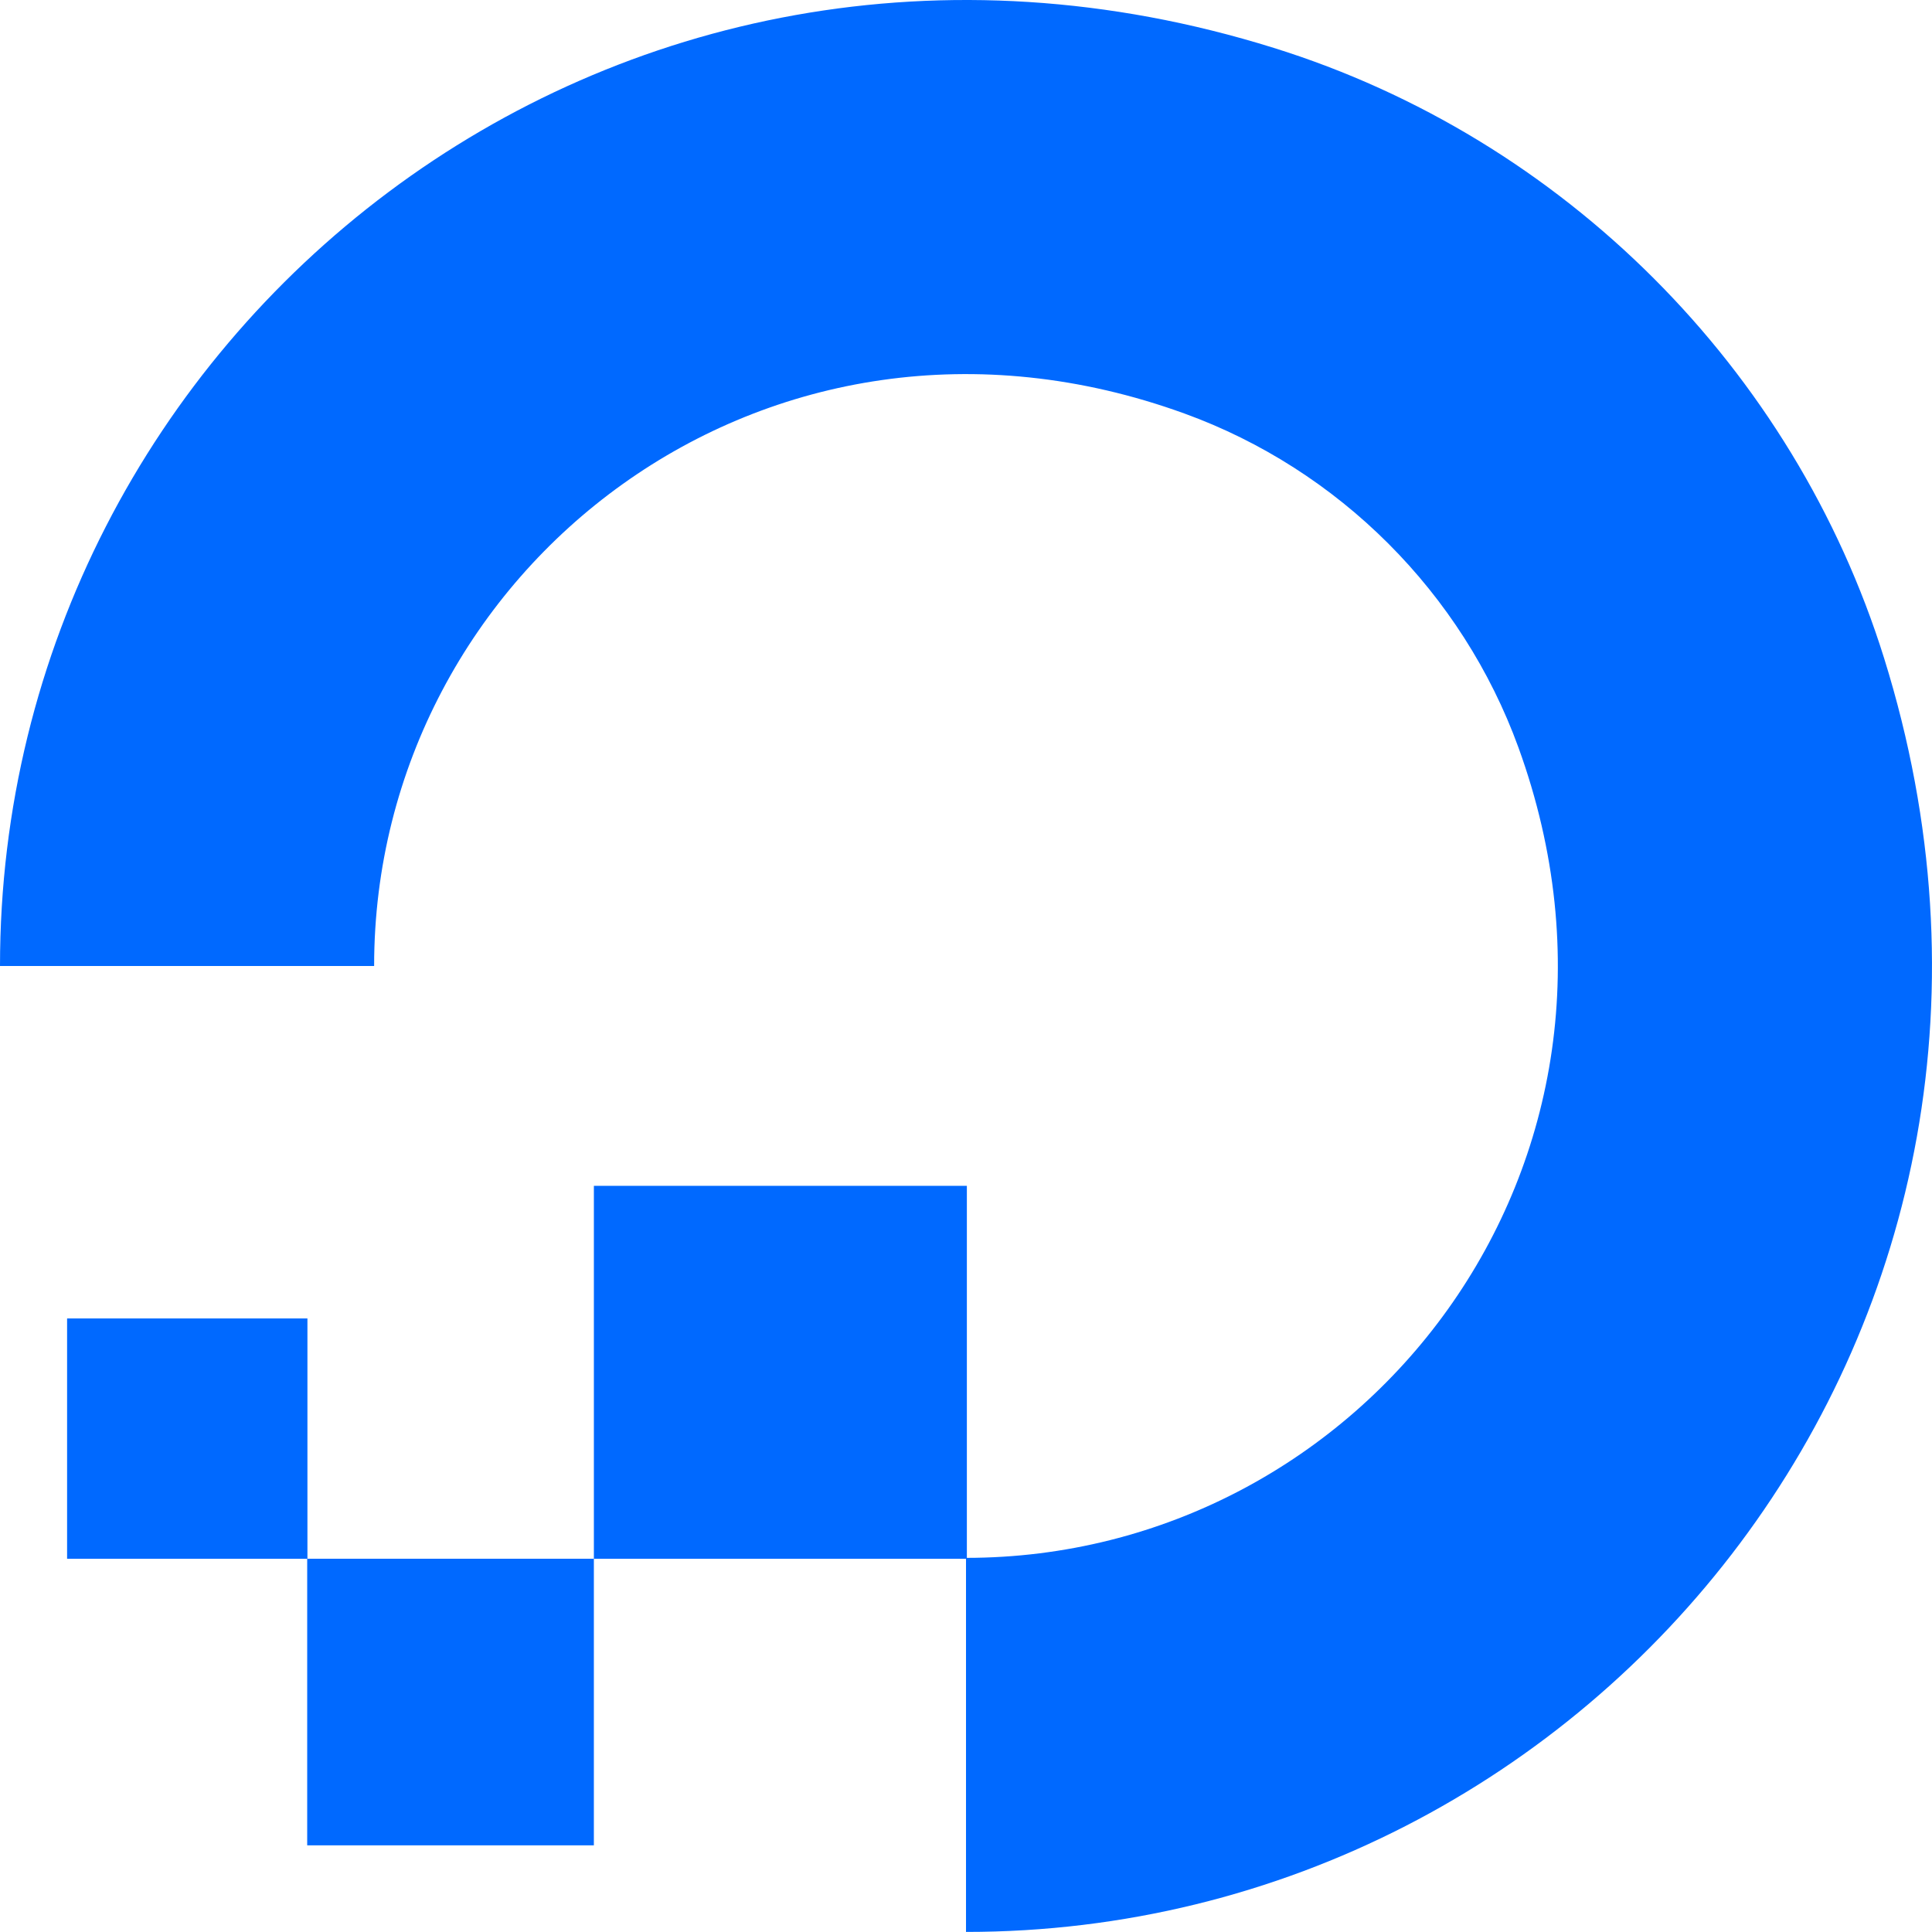
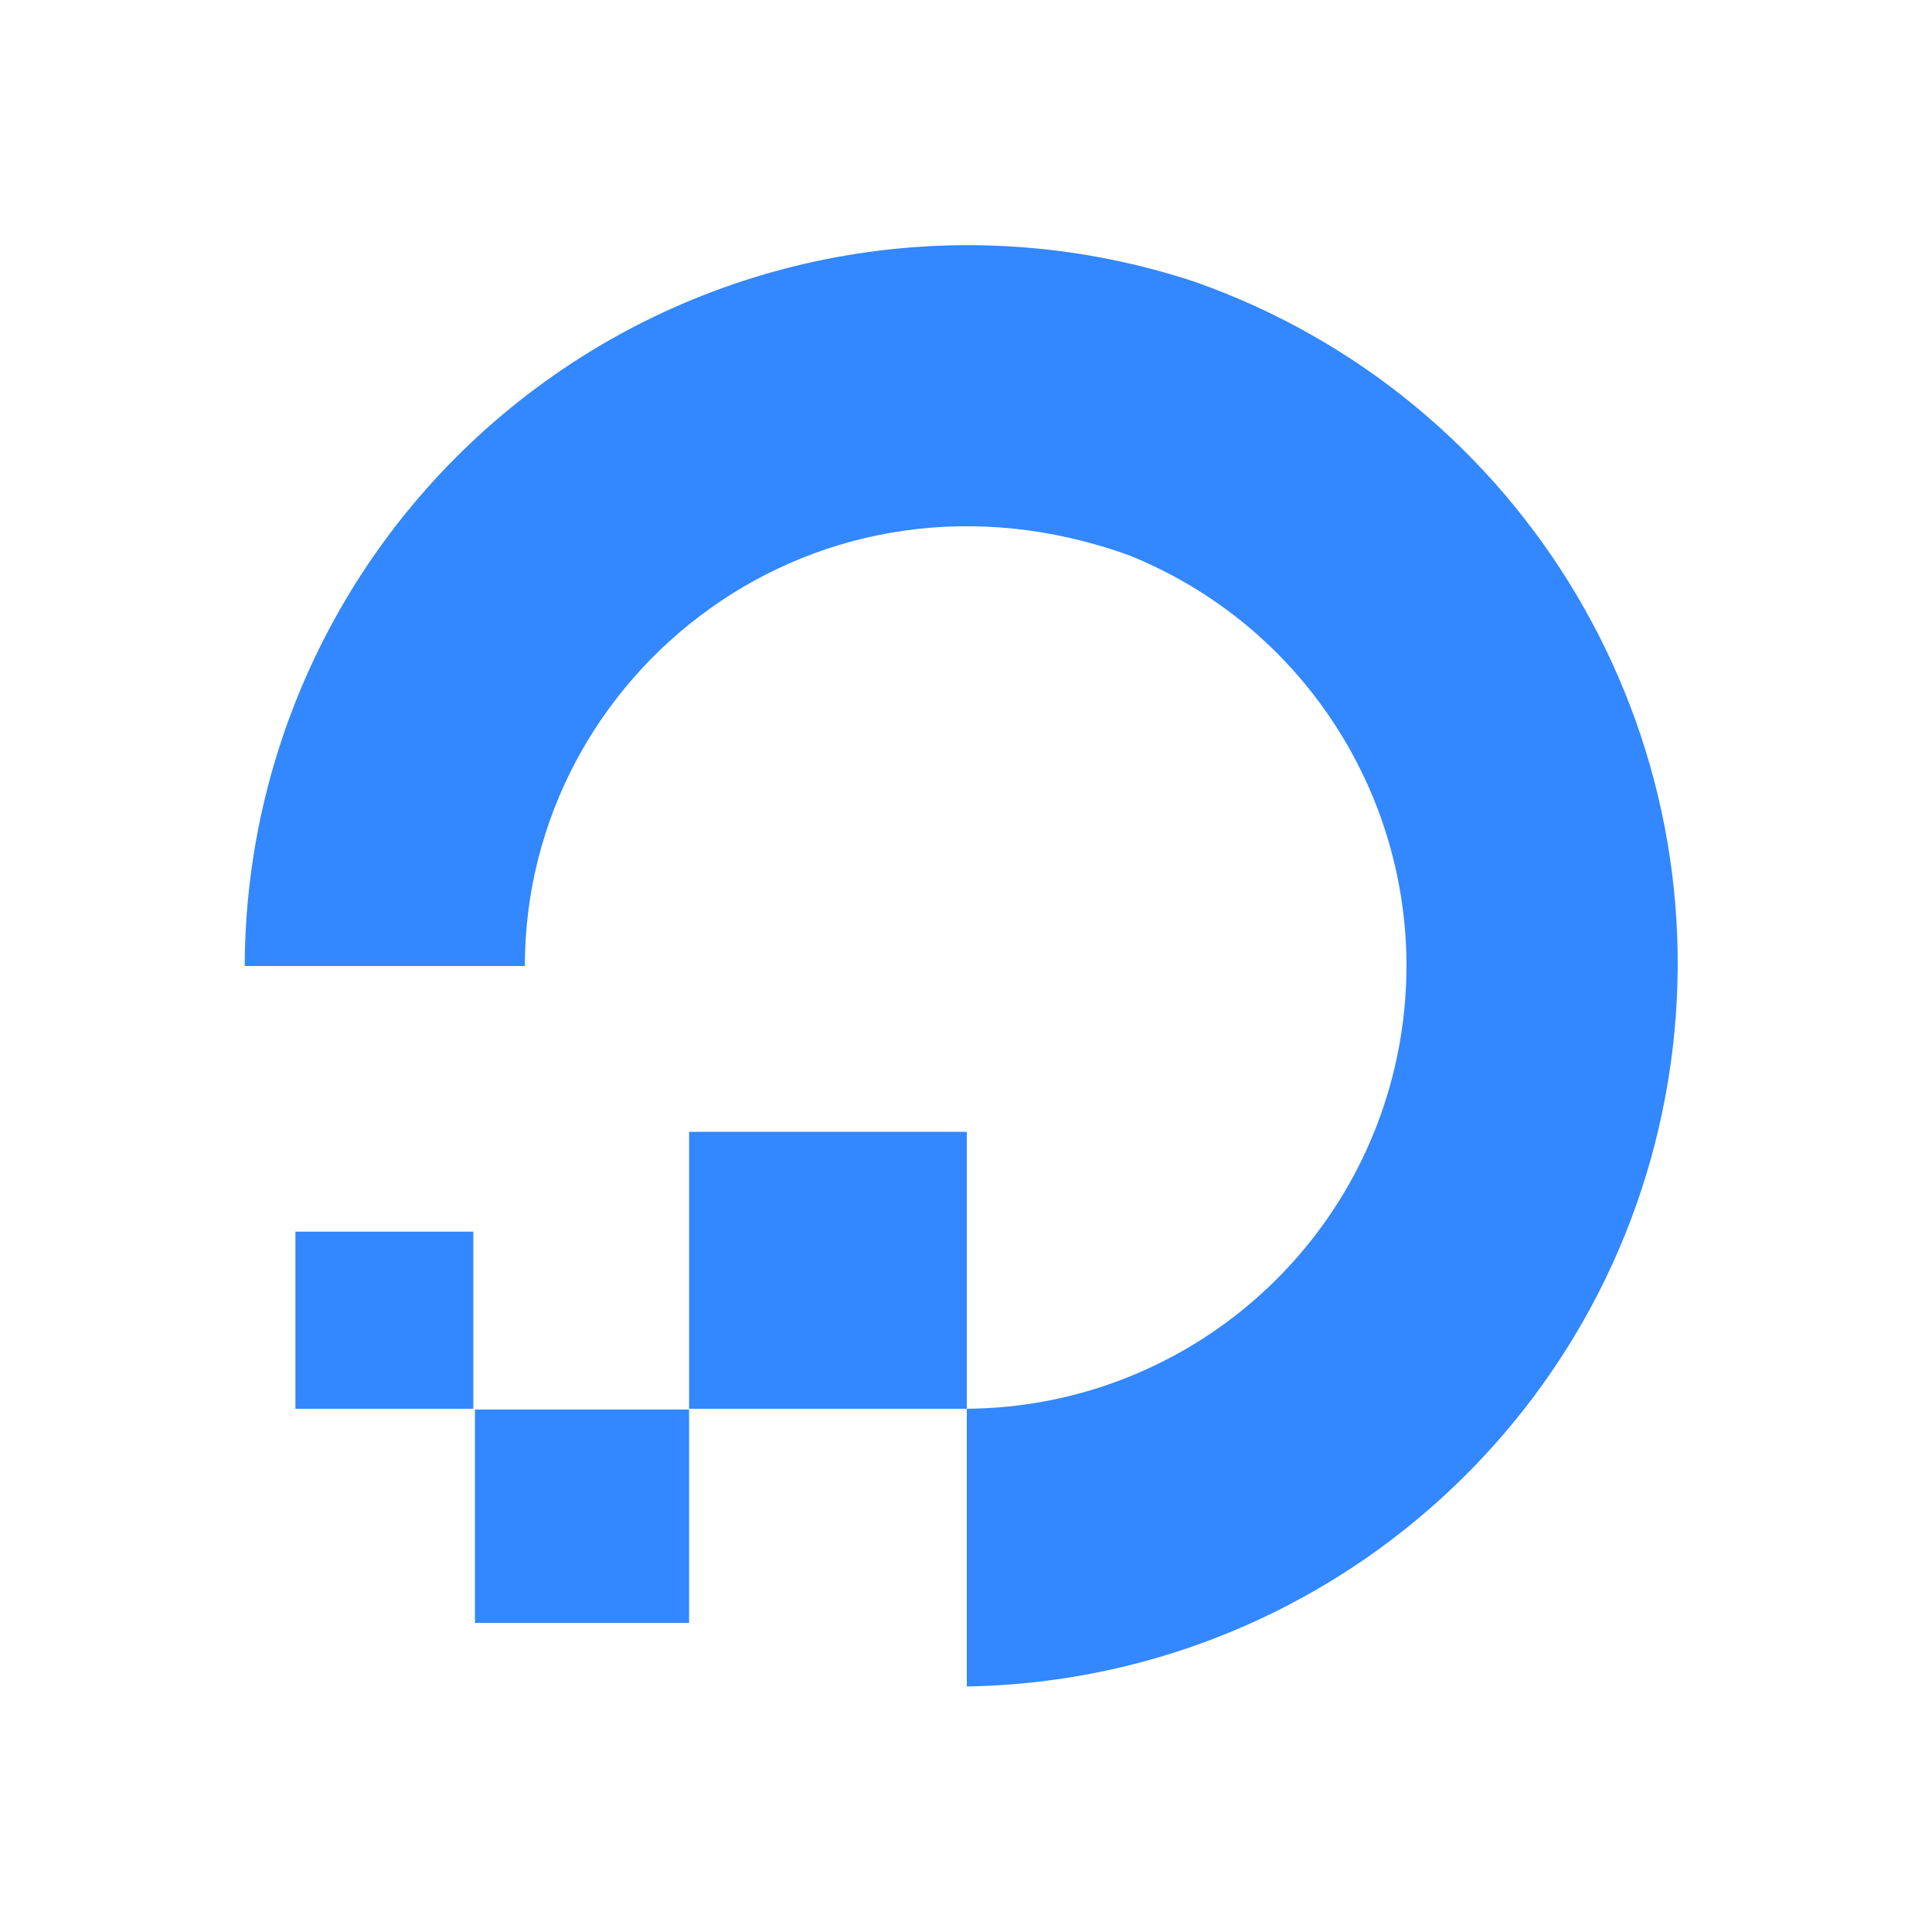
- <svg xmlns="http://www.w3.org/2000/svg" width="68.545mm" height="68.542mm" viewBox="0 0 68.545 68.542" version="1.1" id="svg5">
-   <defs id="defs2">
-     <clipPath clipPathUnits="userSpaceOnUse" id="clipPath838">
-       <path d="M 0,792 H 612 V 0 H 0 Z" id="path836" />
-     </clipPath>
-     <clipPath clipPathUnits="userSpaceOnUse" id="clipPath858">
-       <path d="M 0,792 H 612 V 0 H 0 Z" id="path856" />
-     </clipPath>
-     <clipPath clipPathUnits="userSpaceOnUse" id="clipPath255">
-       <path d="M 425.197,24.946 H 559.275 V 161.574 H 425.197 Z" id="path253" />
-     </clipPath>
-     <clipPath clipPathUnits="userSpaceOnUse" id="clipPath2816">
-       <path d="M 0,0 H 396 V 612 H 0 Z" id="path2814" />
-     </clipPath>
-     <clipPath clipPathUnits="userSpaceOnUse" id="clipPath2794">
-       <path d="M 0,0 H 396 V 612 H 0 Z" id="path2792" />
-     </clipPath>
-     <clipPath clipPathUnits="userSpaceOnUse" id="clipPath2778">
-       <path d="M 0,0 H 396 V 612 H 0 Z" id="path2776" />
-     </clipPath>
-     <clipPath clipPathUnits="userSpaceOnUse" id="clipPath2748">
-       <path d="M 0,0 H 396 V 612 H 0 Z" id="path2746" />
-     </clipPath>
-     <clipPath clipPathUnits="userSpaceOnUse" id="clipPath2710">
-       <path d="M 0,0 H 396 V 612 H 0 Z" id="path2708" />
-     </clipPath>
-     <clipPath clipPathUnits="userSpaceOnUse" id="clipPath2664">
-       <path d="M 0,0 H 396 V 612 H 0 Z" id="path2662" />
-     </clipPath>
-     <clipPath clipPathUnits="userSpaceOnUse" id="clipPath6055">
-       <path d="m 170.008,153.156 v 18.559 h -5.93 v -18.559 h 5.93" id="path6053" />
-     </clipPath>
-     <clipPath clipPathUnits="userSpaceOnUse" id="clipPath6035">
-       <path d="M 30,0 V 292 H 177 V 0 Z" id="path6033" />
-     </clipPath>
-     <clipPath clipPathUnits="userSpaceOnUse" id="clipPath6025">
-       <path d="m 170.008,153.156 v 18.559 h -5.93 v -18.559 h 5.93" id="path6023" />
-     </clipPath>
-     <clipPath clipPathUnits="userSpaceOnUse" id="clipPath81">
-       <path d="M 45.36,756.5 H 90.6 V 806 H 45.36 Z" id="path79" />
-     </clipPath>
-     <clipPath clipPathUnits="userSpaceOnUse" id="clipPath71">
-       <path d="M 45,755.12 H 90.84 V 806 H 45 Z" id="path69" />
-     </clipPath>
-     <clipPath clipPathUnits="userSpaceOnUse" id="clipPath7101">
-       <path d="M 0,0 H 612 V 828 H 0 Z" id="path7099" />
-     </clipPath>
-     <clipPath clipPathUnits="userSpaceOnUse" id="clipPath9113">
-       <path d="M 0,531 H 719.972 V 0 H 0 Z" id="path9111" />
-     </clipPath>
-     <clipPath clipPathUnits="userSpaceOnUse" id="clipPath11764">
-       <path d="M 0,792 H 612 V 0 H 0 Z" id="path11762" />
-     </clipPath>
-   </defs>
-   <g id="layer1" transform="translate(-23.73095,-45.75945)">
-     <g id="g830" transform="matrix(0.3527778,0,0,-0.3527778,-34.82053,253.6869)">
-       <g style="fill:none" id="g2484" transform="matrix(4.790236,0,0,-4.790236,168.7329,576.7063)">
-         <g id="g11760" clip-path="url(#clipPath11764)" transform="matrix(0.9210593,0,0,-0.9210593,-111.3485,650.4332)">
-           <g id="g11766" transform="matrix(1.537127,0,0,1.537127,142.2855,665.0201)">
-             <path d="m 0,0 v 5.547 c 5.888,0 10.439,5.828 8.192,12.017 -0.833,2.292 -2.661,4.121 -4.954,4.953 -6.189,2.246 -12.014,-2.305 -12.015,-8.191 0,0 0,-0.002 -0.001,-0.002 h -5.547 c 0,9.38 9.062,16.683 18.89,13.614 4.295,-1.34 7.708,-4.753 9.049,-9.048 C 16.683,9.061 9.379,0 0,0" style="fill:#0069ff;fill-opacity:1;fill-rule:nonzero;stroke:none" id="path11768" />
-           </g>
-           <g id="g11770" transform="matrix(1.537127,0,0,1.537127,142.305,673.5253)">
-             <path d="m 0,0 h -5.531 v 5.53 c 0,0 0,10e-4 10e-4,10e-4 h 5.529 L 0,5.53 Z" style="fill:#0069ff;fill-opacity:1;fill-rule:evenodd;stroke:none" id="path11772" />
-           </g>
-           <g id="g11774" transform="matrix(1.537127,0,0,1.537127,133.8013,666.9933)">
-             <path d="M 0,0 H -4.249 L -4.25,0.001 V 4.25 H 0.001 V 0.001 Z" style="fill:#0069ff;fill-opacity:1;fill-rule:evenodd;stroke:none" id="path11776" />
-           </g>
-           <g id="g11778" transform="matrix(1.537127,0,0,1.537127,127.2738,673.5253)">
-             <path d="m 0,0 h -3.562 c -0.001,0 -0.002,0.001 -0.002,0.001 v 3.56 c 0,0 10e-4,0.003 0.002,0.003 h 3.56 C -0.001,3.564 0,3.563 0,3.563 Z" style="fill:#0069ff;fill-opacity:1;fill-rule:evenodd;stroke:none" id="path11780" />
-           </g>
-         </g>
-       </g>
-     </g>
+ <svg xmlns="http://www.w3.org/2000/svg" viewBox="0 0 24 24">
+   <g fill="#3387ff">
+     <path d="M12.01 17.48v3.47A8.98 8.98 0 0 0 14.84 3.5 8.98 8.98 0 0 0 3.04 12h3.48c0-3.65 3.64-6.5 7.51-5.1a5.5 5.5 0 0 1-2.02 10.6z" />
+     <path d="M8.56 17.5h3.45v-3.44H8.56zm0 2.66H5.9v-2.65h2.66zM3.67 17.5h2.21v-2.2H3.67z" />
  </g>
</svg>
